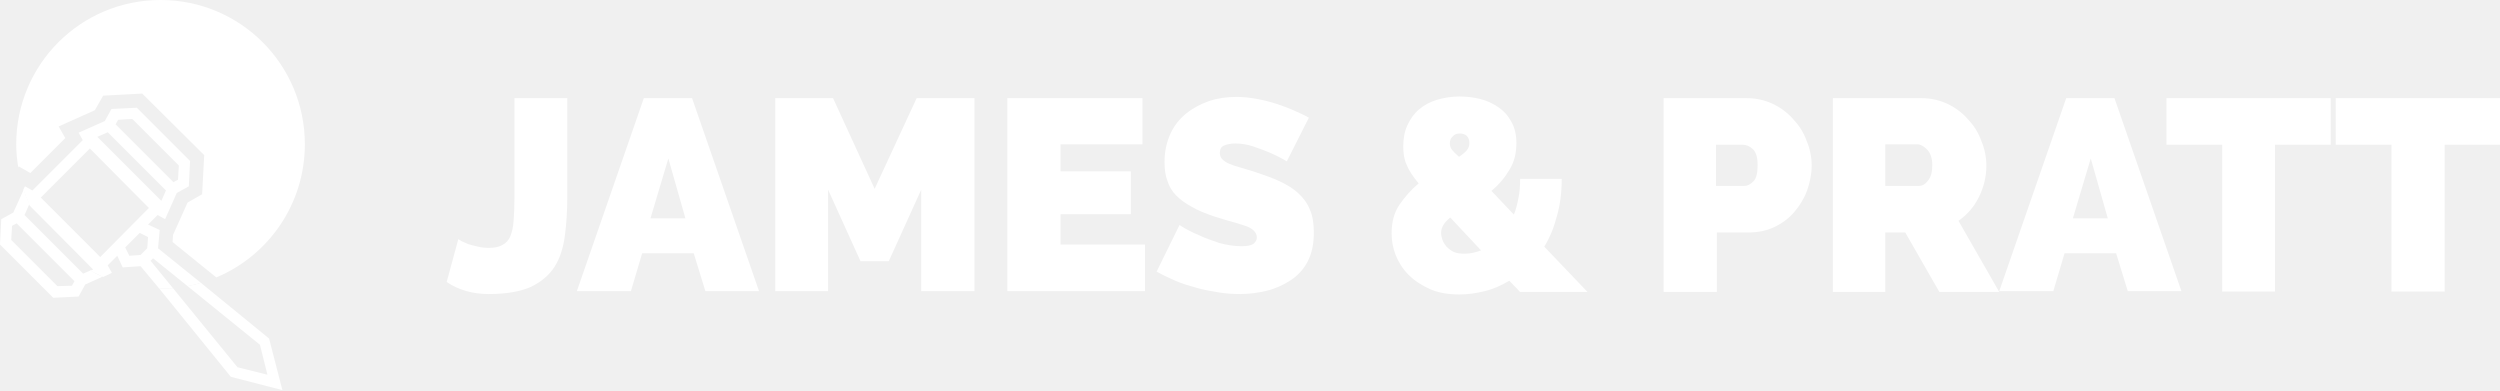
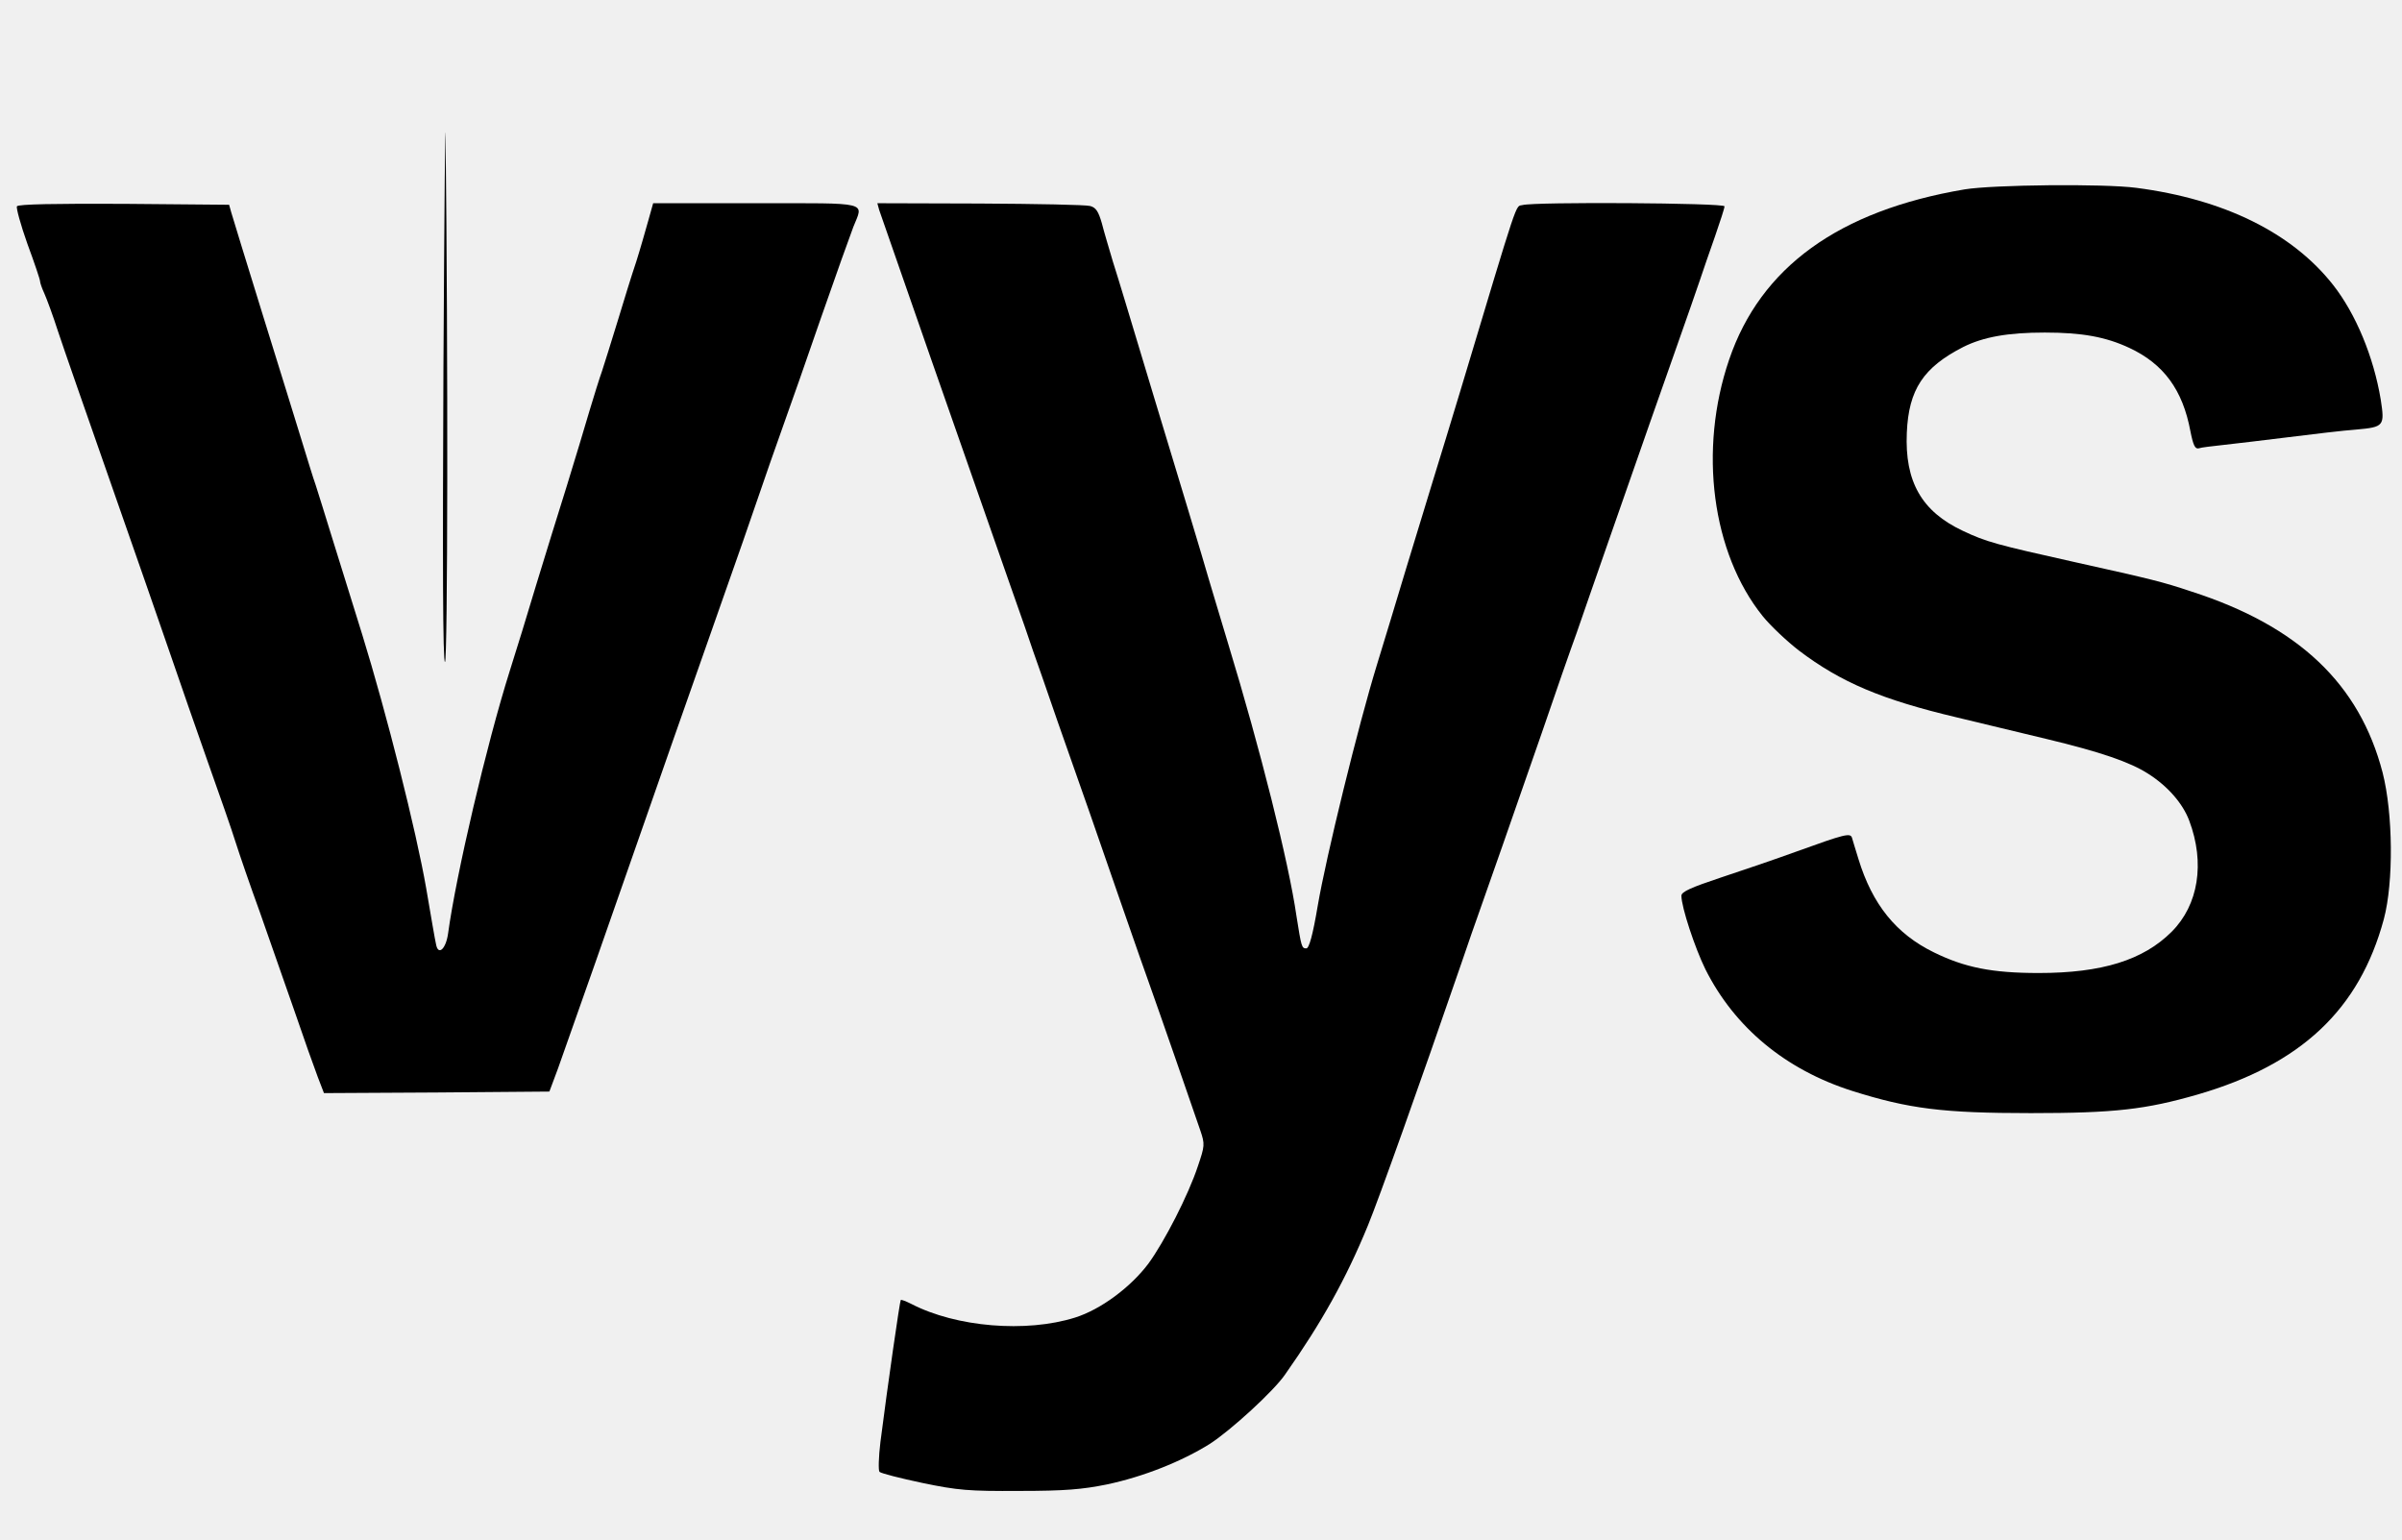
- <svg xmlns="http://www.w3.org/2000/svg" version="1.1" id="Layer_1" x="0px" y="0px" viewBox="0 0 601.1 93.8" style="enable-background:new 0 0 601.1 93.8;" xml:space="preserve">
-   <style type="text/css">
- 	.st0{fill:#FFFFFF;}
- </style>
-   <g>
-     <path class="st0" d="M24.7,66.5l-4.2,1.9l-1.6,2.9l-6.1,0.3L0,58.8l0.3-6.1l2.9-1.6l2.5-5.5c0.4,1.3,1,2.6,1.6,3.9l-0.3-0.3   l-1.1,2.5l8,8l6.1,6.1l1.8-0.8C22.6,65.6,23.6,66.1,24.7,66.5z M17.3,68.7l0.6-1.1L4,53.7l-1.1,0.6l-0.2,3.4l11.1,11.1L17.3,68.7z" />
-     <path class="st0" d="M64.7,81.4l3.2,12.4l-12.4-3.2L38.3,69.4c0.1,0,0.2,0,0.3,0c1,0,2,0,3-0.1l15.5,19l7.2,1.8l-1.8-7.2L45.1,68.8   c1.1-0.2,2.2-0.5,3.2-0.8L64.7,81.4z" />
-     <path class="st0" d="M73.3,34.7c0,14.4-8.8,26.8-21.3,32l-10.5-8.5l0.1-1.7l3.5-7.8l3.5-2l0.5-9.4L34.2,22.5L24.8,23l-2,3.5   l-8.7,3.9l1.6,2.8l-8.4,8.4L4.5,40l-0.1,0.3c-0.3-1.8-0.5-3.7-0.5-5.6C3.9,15.5,19.4,0,38.6,0S73.3,15.5,73.3,34.7z" />
-     <path class="st0" d="M38,59.7l10.3,8.3c-1.1,0.3-2.1,0.6-3.2,0.8l-8.3-6.7l-0.6,0.6l5.4,6.6c-1,0.1-2,0.1-3,0.1c-0.1,0-0.2,0-0.3,0   L33.8,64l-4.3,0.3l-1.3-2.8l-2.3,2.3l1,1.8l-2.1,1c-1-0.5-2.1-1-3.1-1.5l0.7-0.3L7.2,49.5c-0.6-1.3-1.1-2.6-1.6-3.9L6,44.8l1.8,1   l12.1-12.1l-1-1.8l6.3-2.8l1.6-2.9l6.1-0.3l12.8,12.8l-0.3,6.1l-2.9,1.6l-2.8,6.3l-1.8-1l-2.3,2.3l2.8,1.3L38,59.7z M42.8,43.2   l0.2-3.4L31.8,28.6l-3.4,0.2l-0.6,1.1l13.9,13.9L42.8,43.2z M38.8,48.3l1.1-2.5l-14-14l-2.5,1.1L38.8,48.3z M35.8,50L21.6,35.7   L9.8,47.5l14.3,14.3L35.8,50z M35.4,59.7l0.2-2.7l-2-1l-3.5,3.5l1,2l2.7-0.2L35.4,59.7z" />
-   </g>
-   <g>
-     <path class="st0" d="M110.2,57.5c0.1,0.1,0.4,0.2,0.8,0.5c0.4,0.2,1,0.4,1.6,0.7c0.7,0.2,1.4,0.4,2.3,0.6c0.8,0.2,1.7,0.3,2.6,0.3   c1.4,0,2.4-0.2,3.3-0.7c0.8-0.4,1.5-1.1,1.9-2.1c0.4-1,0.7-2.2,0.8-3.8c0.1-1.5,0.2-3.4,0.2-5.7V23.6h12.7v23.6   c0,3.5-0.2,6.7-0.6,9.6c-0.4,2.9-1.2,5.4-2.5,7.4c-1.3,2-3.2,3.6-5.7,4.8c-2.5,1.1-5.9,1.7-10.1,1.7c-3.9,0-7.3-1-10.1-2.9   L110.2,57.5z" />
-     <path class="st0" d="M154.8,23.6h11.6l16.1,46.4h-12.9l-2.8-9.1h-12.4l-2.7,9.1h-13L154.8,23.6z M164.8,52.5l-4.1-14.4l-4.3,14.4   H164.8z" />
-     <path class="st0" d="M221.5,70.1V45.6l-7.8,17.2h-6.8l-7.8-17.2v24.4h-12.7V23.6h13.9l10,21.8l10.1-21.8h13.9v46.4H221.5z" />
-     <path class="st0" d="M275.3,58.9v11.1h-33.1V23.6h32.5v11.1H255v6.5h16.9v10.3H255v7.3H275.3z" />
-     <path class="st0" d="M309.4,38.8c-1.3-0.8-2.7-1.5-4.1-2.1c-1.2-0.5-2.5-1-4-1.5c-1.5-0.5-2.9-0.7-4.3-0.7c-1.1,0-2,0.2-2.7,0.5   c-0.7,0.3-1,0.9-1,1.8c0,0.6,0.2,1.1,0.6,1.5c0.4,0.4,1,0.8,1.7,1.1c0.7,0.3,1.6,0.6,2.7,0.9c1.1,0.3,2.3,0.7,3.6,1.1   c2.1,0.7,4.1,1.4,5.8,2.2c1.7,0.8,3.2,1.7,4.4,2.8c1.2,1.1,2.2,2.4,2.8,3.9c0.7,1.5,1,3.4,1,5.6c0,2.8-0.5,5.1-1.5,7   c-1,1.9-2.4,3.4-4.1,4.5c-1.7,1.1-3.6,2-5.7,2.5c-2.1,0.5-4.2,0.8-6.4,0.8c-1.7,0-3.4-0.1-5.2-0.4c-1.8-0.3-3.6-0.6-5.3-1.1   c-1.8-0.5-3.5-1-5.1-1.7c-1.6-0.7-3.1-1.4-4.5-2.2l5.5-11.2c1.5,1,3.1,1.8,4.8,2.5c1.4,0.7,3,1.2,4.7,1.8c1.8,0.5,3.6,0.8,5.4,0.8   c1.4,0,2.4-0.2,2.9-0.6s0.8-0.9,0.8-1.5c0-0.7-0.3-1.2-0.8-1.7s-1.3-0.9-2.3-1.2c-1-0.3-2.1-0.7-3.3-1c-1.2-0.3-2.6-0.8-4-1.2   c-2-0.7-3.8-1.4-5.3-2.3c-1.5-0.8-2.7-1.7-3.7-2.7c-1-1-1.7-2.2-2.1-3.5c-0.5-1.3-0.7-2.8-0.7-4.5c0-2.6,0.5-4.8,1.4-6.8   c0.9-2,2.2-3.6,3.8-4.9c1.6-1.3,3.5-2.3,5.5-3c2.1-0.7,4.3-1,6.6-1c1.7,0,3.4,0.2,5,0.5c1.6,0.3,3.2,0.7,4.7,1.2   c1.5,0.5,2.9,1,4.2,1.6s2.5,1.1,3.5,1.7L309.4,38.8z" />
-     <path class="st0" d="M365.4,70.1l-2.5-2.6c-1.9,1.1-3.8,2-5.9,2.5c-2,0.5-4.1,0.8-6.1,0.8c-2.7,0-5.1-0.4-7.1-1.3   c-2-0.9-3.7-2-5.1-3.4c-1.4-1.4-2.4-3-3.1-4.7c-0.7-1.8-1-3.5-1-5.3c0-2.7,0.6-5,1.9-6.9c1.3-1.9,2.8-3.6,4.6-5.1   c-1.4-1.7-2.4-3.2-2.9-4.5c-0.6-1.3-0.8-2.8-0.8-4.4c0-1.9,0.3-3.6,1-5.1c0.7-1.5,1.6-2.8,2.8-3.8c1.2-1,2.6-1.8,4.3-2.3   c1.7-0.5,3.5-0.8,5.4-0.8c1.7,0,3.4,0.2,5,0.6c1.6,0.4,3.1,1.1,4.4,2c1.3,0.9,2.3,2,3.1,3.5c0.8,1.4,1.2,3.1,1.2,5.1   c0,2.4-0.5,4.5-1.6,6.3c-1.1,1.9-2.5,3.6-4.4,5.2l5.4,5.7c0.5-1.2,0.8-2.5,1.1-4c0.3-1.4,0.4-3,0.4-4.6h10c0,3.4-0.4,6.4-1.2,9.1   c-0.7,2.7-1.7,5.1-3,7.2l10.4,10.9H365.4z M352.2,61c1.3,0,2.6-0.3,3.9-0.8l-7.4-7.9c-1.5,1.2-2.2,2.4-2.2,3.7c0,0.5,0.1,1,0.3,1.6   c0.2,0.6,0.5,1.1,1,1.7c0.5,0.5,1.1,1,1.8,1.3C350.3,60.9,351.2,61,352.2,61z M348.6,34.5c0,0.6,0.2,1.1,0.5,1.5   c0.3,0.4,0.9,1,1.7,1.7c0.9-0.6,1.5-1.1,1.9-1.6c0.4-0.5,0.6-1,0.6-1.7c0-0.7-0.2-1.3-0.6-1.7c-0.4-0.4-1-0.6-1.7-0.6   c-0.7,0-1.3,0.2-1.7,0.7C348.8,33.2,348.6,33.8,348.6,34.5z" />
-     <path class="st0" d="M400,70.1V23.6h20c2.3,0,4.4,0.5,6.3,1.4c1.9,0.9,3.6,2.2,4.9,3.7c1.4,1.5,2.5,3.2,3.2,5.2   c0.8,1.9,1.2,3.9,1.2,5.9c0,2-0.4,4-1.1,6c-0.7,1.9-1.8,3.7-3.1,5.2c-1.3,1.5-2.9,2.7-4.8,3.6c-1.9,0.9-4,1.3-6.2,1.3h-7.6v14.3   H400z M412.7,44.7h6.7c0.8,0,1.5-0.4,2.2-1.1c0.7-0.7,1-2,1-3.9c0-1.9-0.4-3.2-1.2-3.9c-0.8-0.7-1.6-1-2.4-1h-6.4V44.7z" />
-     <path class="st0" d="M440.7,70.1V23.6H462c2.3,0,4.4,0.5,6.3,1.4c1.9,0.9,3.6,2.2,4.9,3.7c1.4,1.5,2.5,3.2,3.2,5.2   c0.8,1.9,1.2,3.9,1.2,5.9c0,2.7-0.6,5.2-1.8,7.6s-2.8,4.2-4.9,5.7l9.8,17.1h-14.4l-8.2-14.3h-4.8v14.3H440.7z M453.4,44.7h8   c0.8,0,1.5-0.4,2.2-1.3c0.7-0.9,1-2.1,1-3.7c0-1.6-0.4-2.8-1.2-3.7c-0.8-0.8-1.6-1.3-2.4-1.3h-7.7V44.7z" />
-     <path class="st0" d="M496.8,23.6h11.6l16.1,46.4h-12.9l-2.8-9.1h-12.4l-2.7,9.1h-13L496.8,23.6z M506.8,52.5l-4.1-14.4l-4.3,14.4   H506.8z" />
-     <path class="st0" d="M560.3,34.8H547v35.3h-12.7V34.8h-13.4V23.6h39.5V34.8z" />
-     <path class="st0" d="M601.1,34.8h-13.3v35.3H575V34.8h-13.4V23.6h39.5V34.8z" />
+ <svg xmlns="http://www.w3.org/2000/svg" version="1.0" width="780pt" height="500pt" viewBox="0 0 780 500" preserveAspectRatio="xMidYMid meet">
+   <g transform="translate(0,500) scale(0.1,-0.1)" fill="#000000" stroke="none">
+     <path d="M1440 3807 c-3 -634 -2 -957 5 -957 9 0 10 1012 2 1695 -1 121 -4 -211 -7 -738z" />
+     <path d="M6380 4385 c-409 -69 -663 -253 -765 -553 -100 -293 -56 -628 109 -833 25 -31 79 -82 118 -112 136 -103 268 -159 513 -217 72 -17 202 -49 291 -70 175 -42 271 -75 330 -113 63 -40 112 -96 133 -152 52 -138 30 -274 -57 -361 -92 -92 -226 -134 -432 -134 -152 0 -240 18 -340 67 -123 60 -200 156 -245 303 -9 30 -19 61 -21 69 -5 17 -24 12 -179 -44 -66 -24 -177 -62 -247 -85 -96 -32 -128 -46 -128 -59 0 -37 44 -170 78 -239 95 -189 260 -326 477 -395 184 -58 294 -72 580 -72 272 0 373 12 540 60 338 98 527 277 606 570 32 120 30 343 -4 476 -75 288 -273 476 -621 588 -96 32 -125 39 -381 96 -251 56 -285 65 -361 101 -134 63 -189 160 -182 319 6 140 54 212 183 278 66 33 146 47 265 47 121 0 198 -14 275 -50 111 -52 173 -136 198 -271 9 -45 15 -58 27 -55 8 3 44 7 80 11 36 4 130 15 210 25 80 10 180 22 222 25 90 8 92 12 79 97 -23 139 -81 279 -155 373 -133 169 -354 278 -639 315 -107 14 -465 10 -557 -5z" />
+     <path d="M55 4330 c-3 -5 12 -60 34 -122 23 -62 41 -116 41 -121 0 -5 6 -23 14 -40 8 -18 28 -72 44 -122 16 -49 94 -272 172 -495 78 -223 166 -475 195 -560 29 -85 83 -240 120 -345 37 -104 78 -221 90 -260 12 -38 47 -140 78 -225 30 -85 80 -229 112 -320 31 -91 66 -189 77 -218 l20 -52 366 2 366 3 28 75 c33 92 194 550 293 835 40 116 117 334 170 485 53 151 115 327 137 390 74 216 116 335 141 405 14 39 65 183 112 320 48 138 96 272 106 298 33 83 59 77 -315 77 l-335 0 -16 -57 c-9 -32 -26 -92 -39 -133 -14 -41 -41 -129 -61 -195 -20 -66 -43 -138 -50 -160 -8 -22 -26 -80 -41 -130 -14 -49 -48 -160 -74 -245 -27 -85 -71 -229 -99 -320 -27 -91 -66 -217 -86 -280 -75 -238 -174 -661 -200 -852 -7 -50 -32 -73 -39 -35 -3 12 -17 94 -32 182 -33 189 -128 566 -208 825 -32 102 -76 244 -98 315 -22 72 -46 148 -53 170 -8 22 -27 85 -44 140 -17 55 -74 240 -127 410 -53 171 -99 321 -103 335 l-7 25 -342 3 c-221 1 -343 -1 -347 -8z" />
+     <path d="M2855 4318 c7 -22 302 -867 427 -1223 33 -93 66 -188 73 -210 8 -22 44 -125 80 -230 77 -218 135 -384 199 -570 25 -71 65 -188 91 -260 47 -132 144 -412 173 -497 15 -44 14 -50 -8 -115 -31 -94 -109 -246 -161 -317 -58 -77 -155 -149 -238 -175 -159 -50 -386 -31 -531 44 -18 9 -33 15 -35 13 -3 -3 -42 -273 -66 -461 -6 -49 -7 -93 -3 -97 5 -5 68 -21 139 -36 115 -24 151 -27 315 -26 148 0 205 5 284 21 119 25 244 75 335 132 68 44 207 171 244 225 119 169 198 311 269 484 35 85 166 452 303 850 25 74 49 142 52 150 15 41 134 382 208 595 45 132 97 281 115 330 17 50 65 187 106 305 125 358 160 458 219 625 31 88 65 185 75 215 10 30 32 94 49 142 17 49 31 92 31 98 0 11 -617 15 -656 4 -24 -6 -9 38 -202 -604 -27 -91 -67 -219 -87 -285 -20 -66 -61 -199 -90 -295 -29 -96 -71 -236 -94 -310 -60 -195 -165 -623 -192 -782 -16 -95 -28 -138 -37 -138 -15 0 -16 4 -32 105 -25 174 -118 544 -222 885 -27 91 -56 185 -63 210 -7 25 -36 122 -64 215 -28 94 -79 260 -112 370 -96 318 -110 366 -135 445 -12 41 -29 97 -36 125 -11 38 -19 51 -38 56 -14 4 -175 7 -358 8 l-333 1 6 -22z" />
  </g>
</svg>
